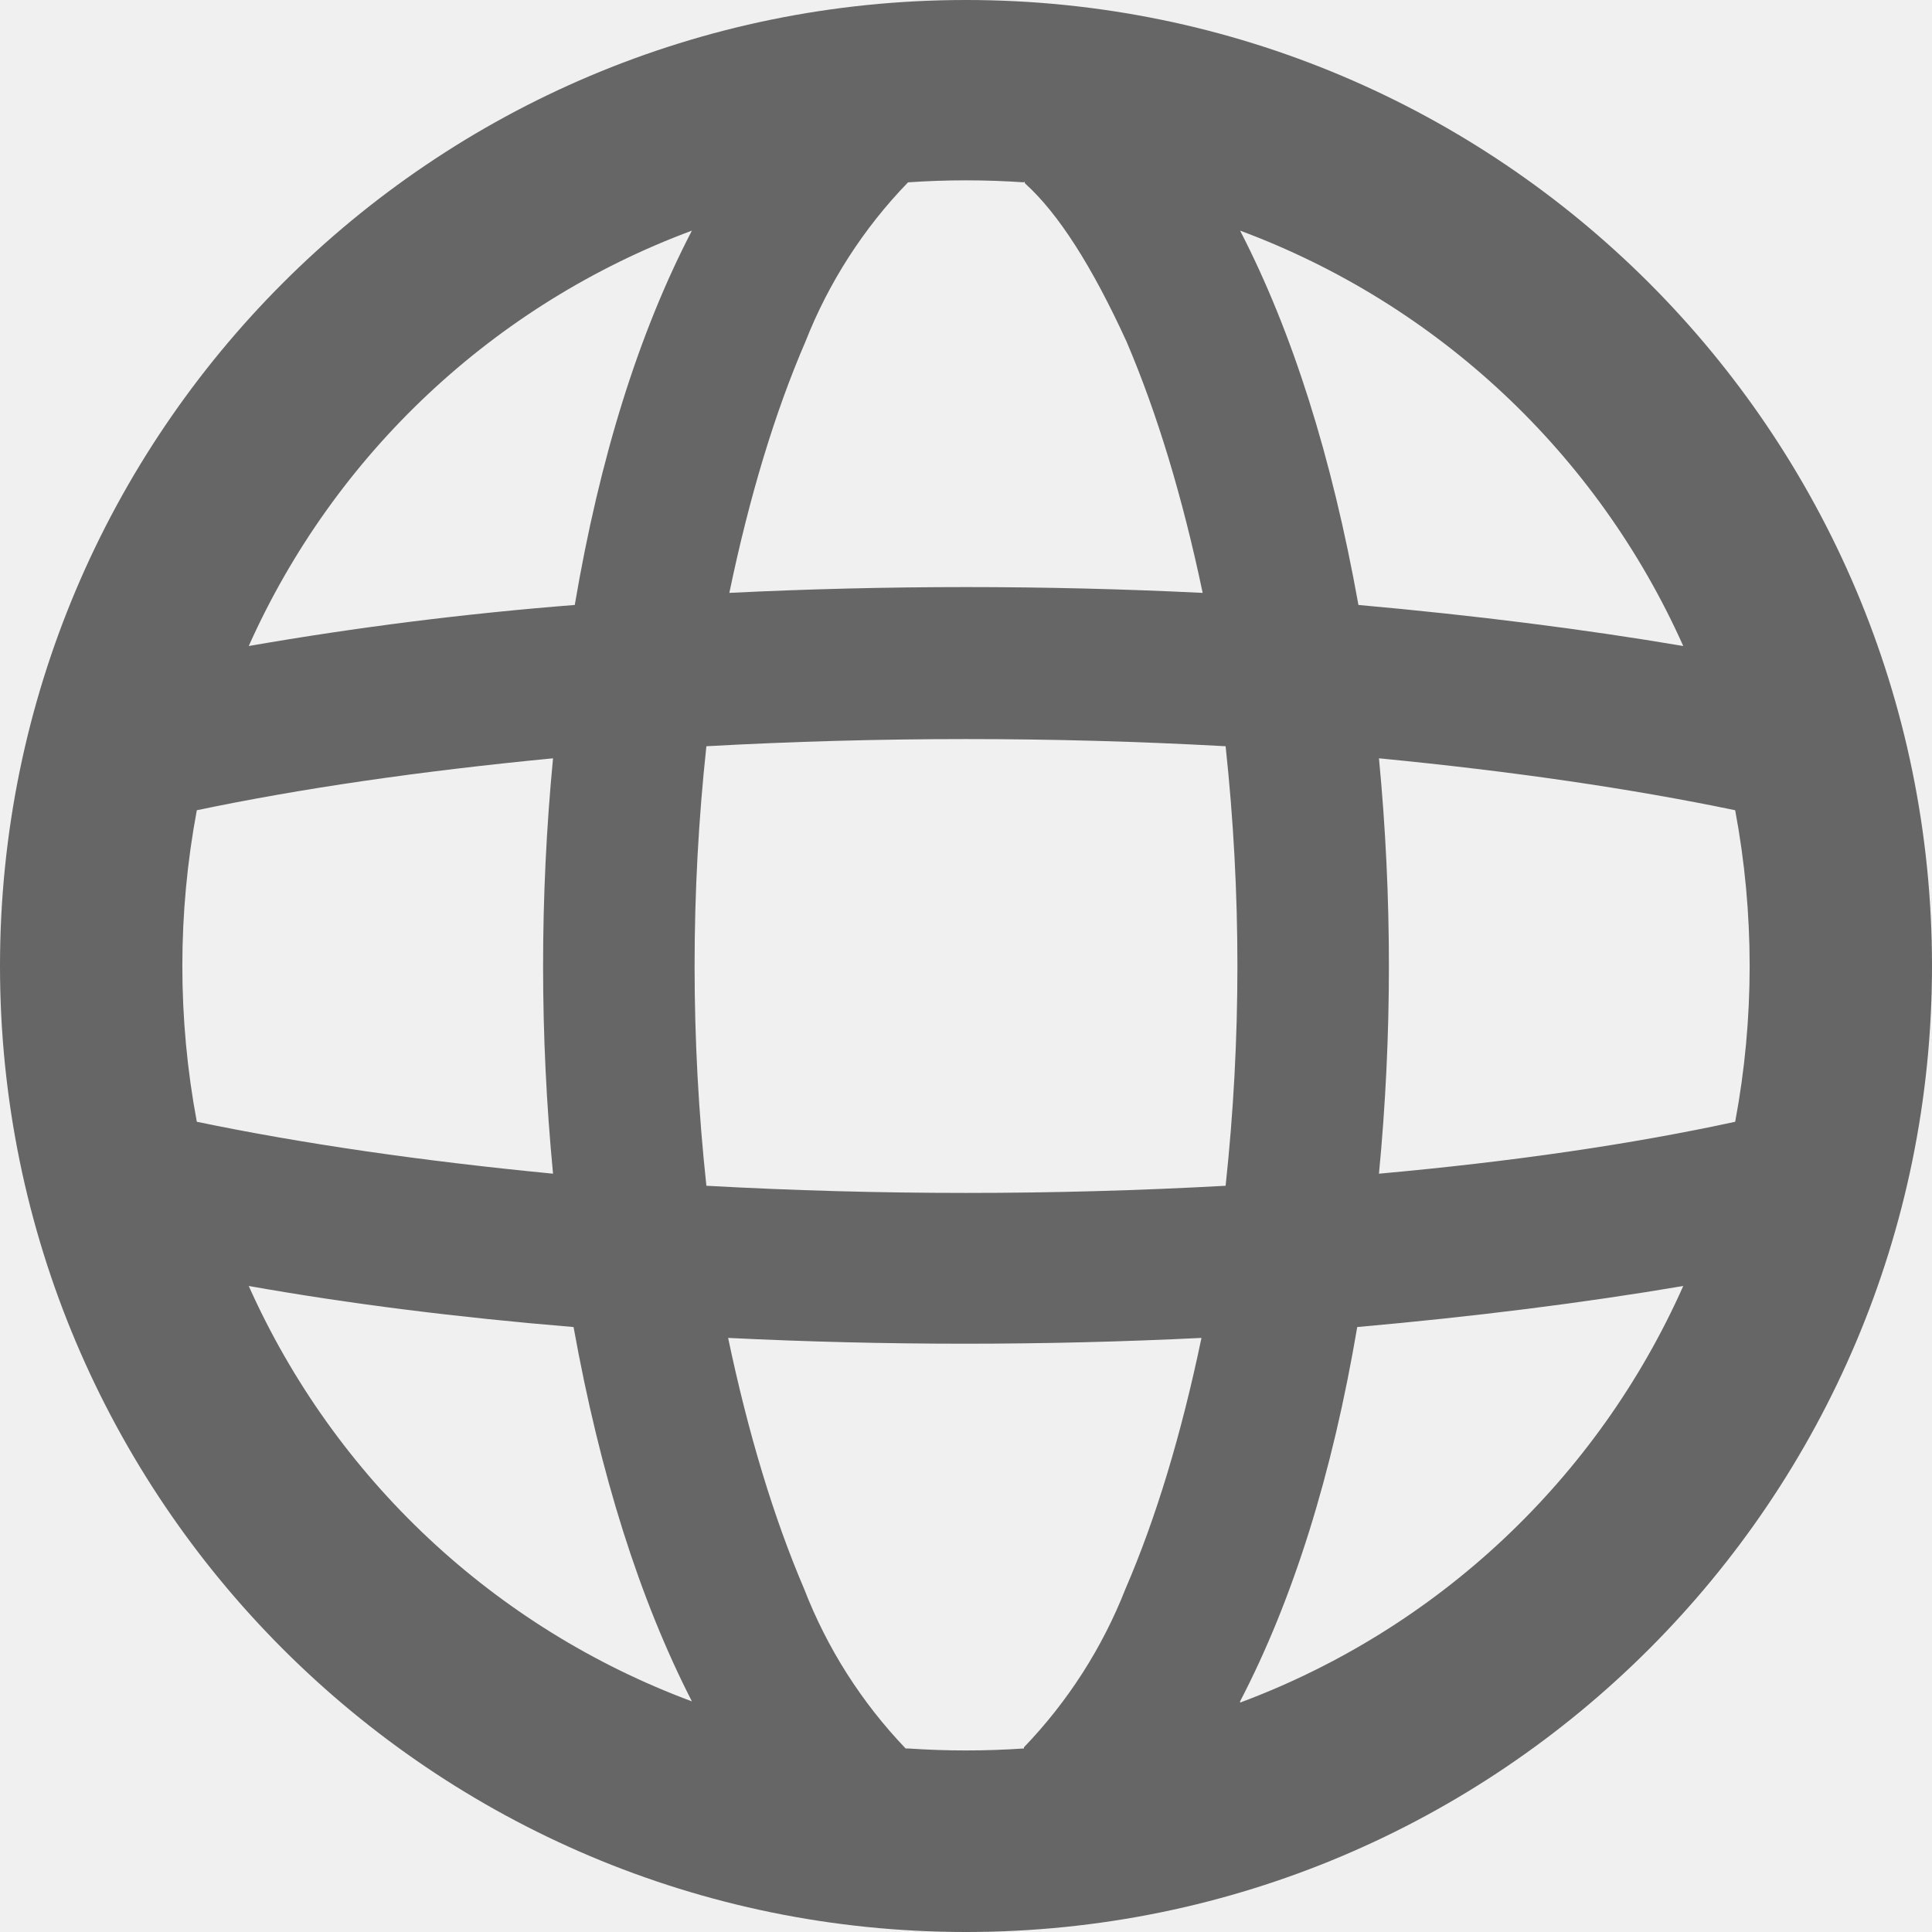
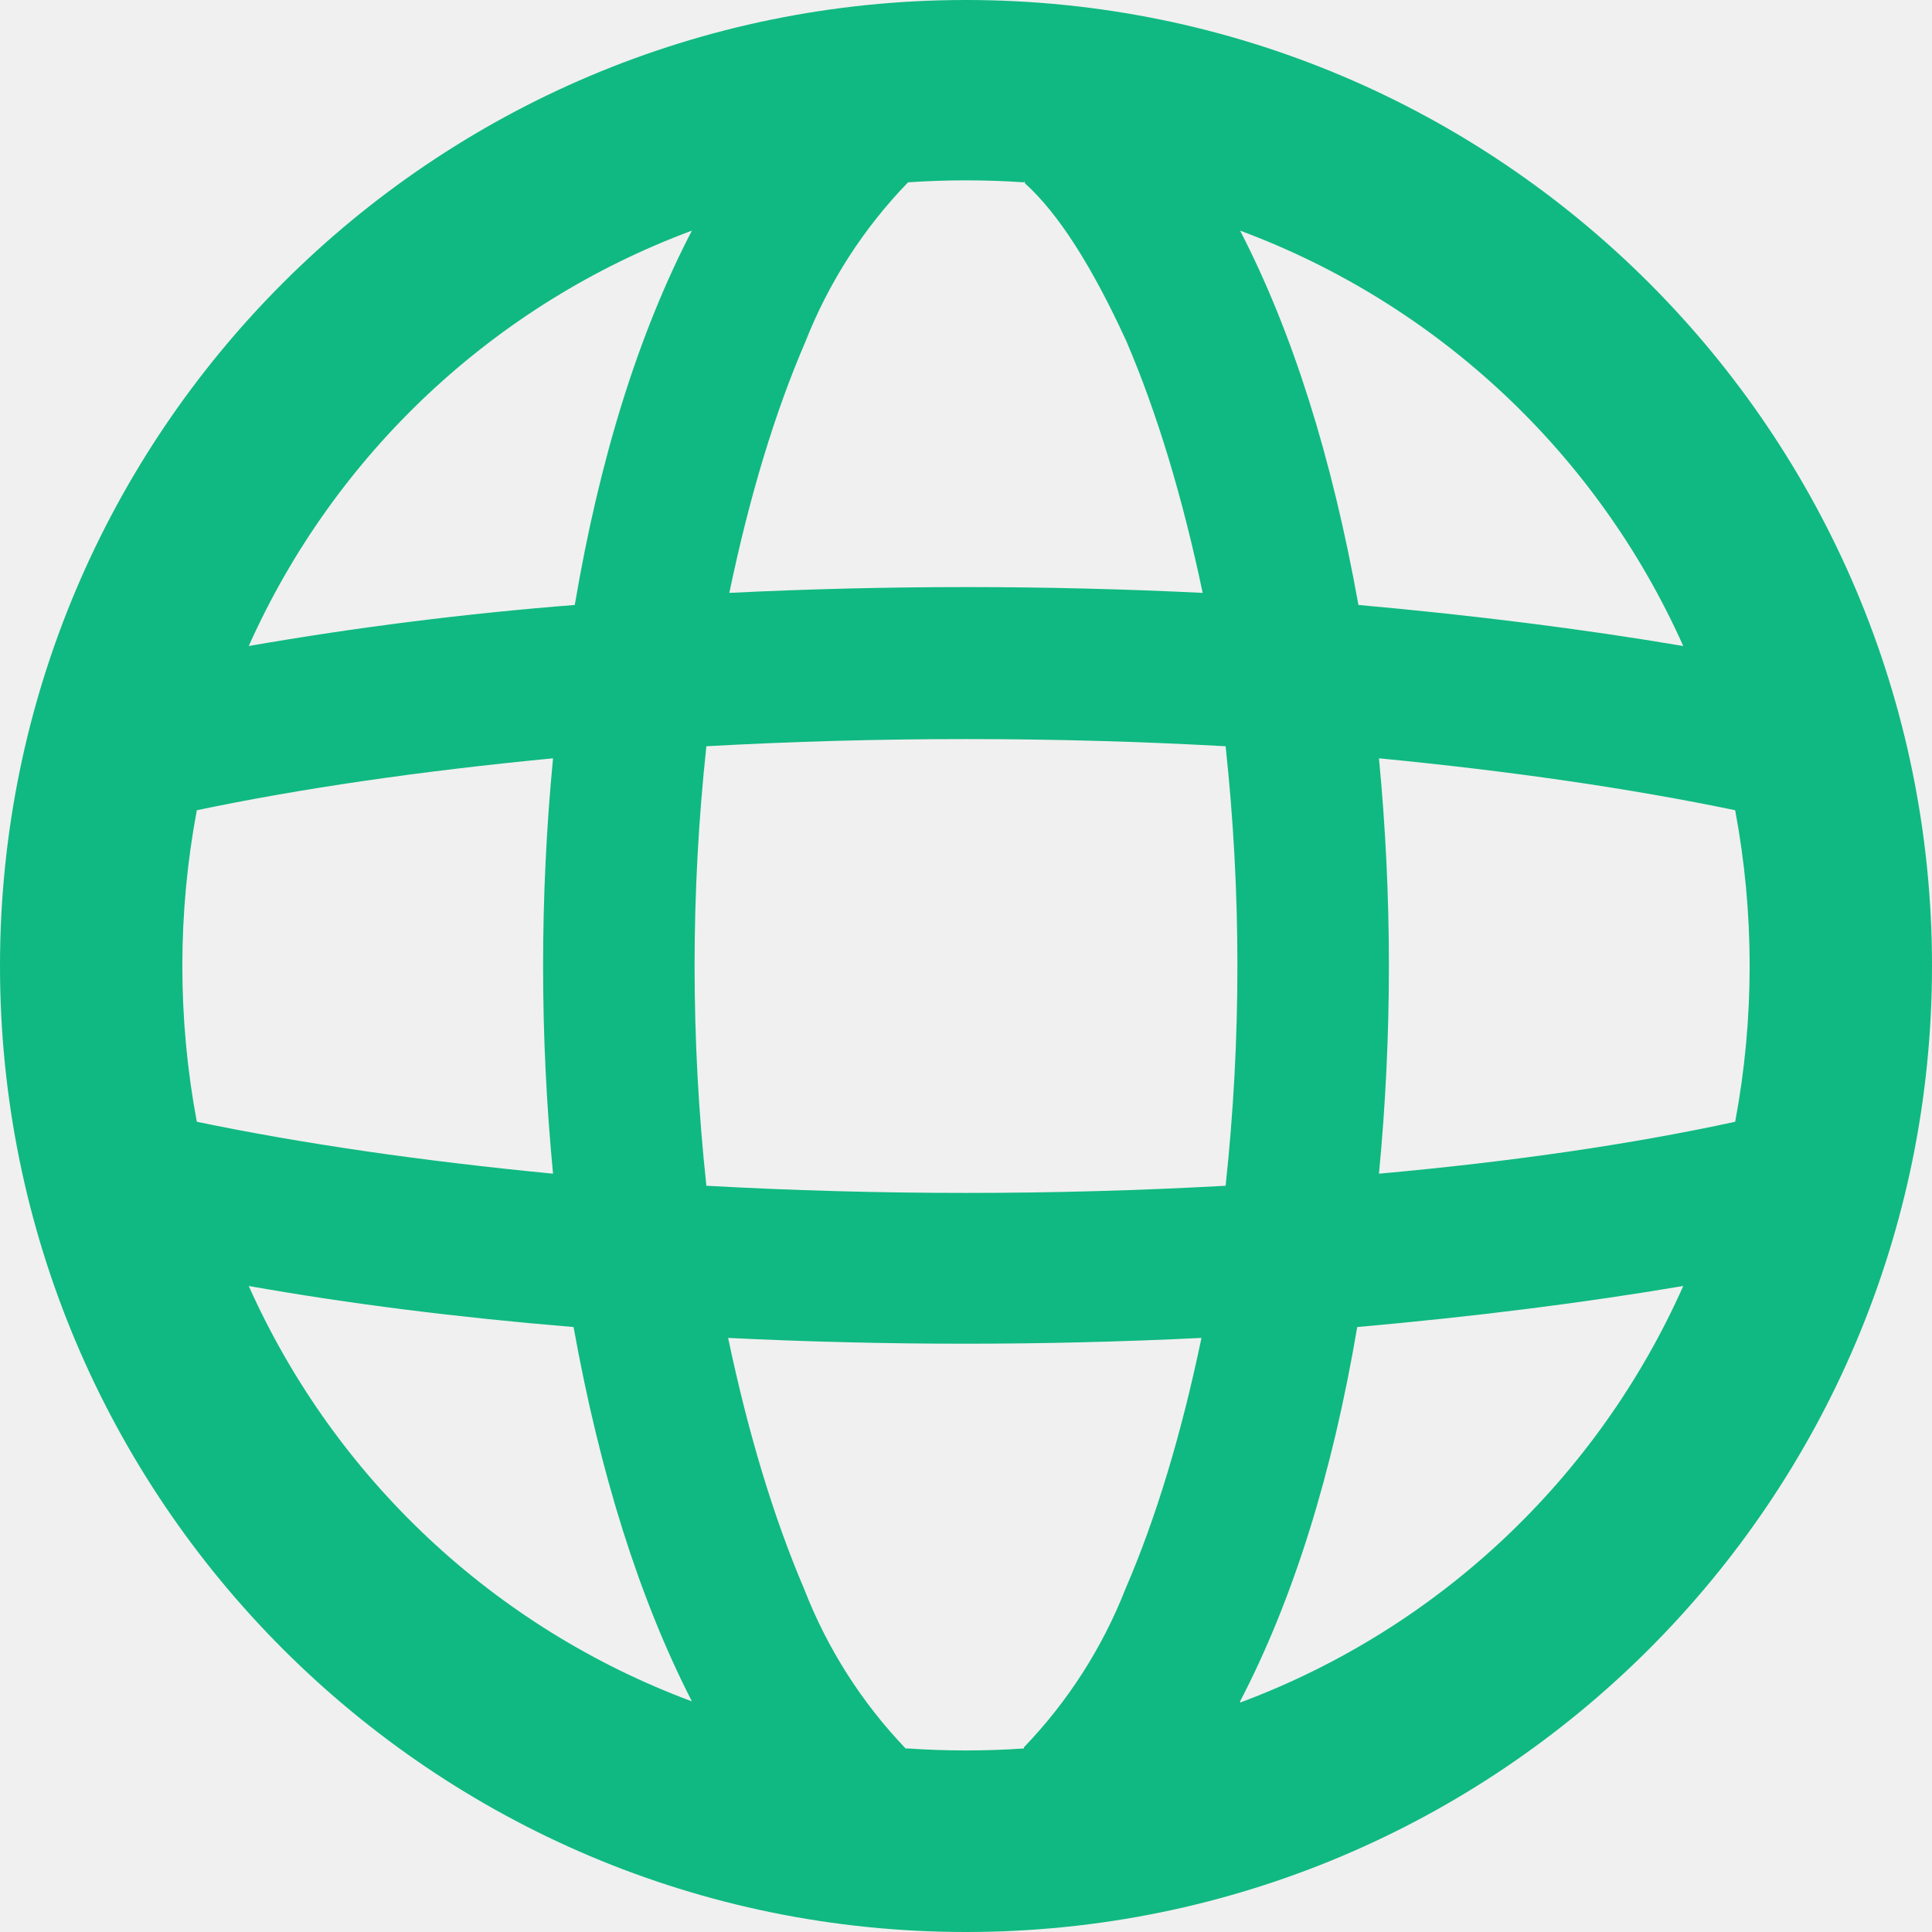
<svg xmlns="http://www.w3.org/2000/svg" fill="none" viewBox="0 0 16 16">
  <g clip-path="url(#a)">
-     <path fill-rule="evenodd" clip-rule="evenodd" d="M10.27 14.1a6.5 6.5 0 0 0 3.67-3.45q-1.24.21-2.7.34-.31 1.83-.97 3.1M8 16A8 8 0 1 0 8 0a8 8 0 0 0 0 16m.48-1.52a7 7 0 0 1-.96 0H7.5a4 4 0 0 1-.84-1.32q-.38-.89-.63-2.08a40 40 0 0 0 3.92 0q-.25 1.2-.63 2.08a4 4 0 0 1-.84 1.31zm2.94-4.76q1.66-.15 2.95-.43a7 7 0 0 0 0-2.58q-1.3-.27-2.95-.43a18 18 0 0 1 0 3.44m-1.27-3.54a17 17 0 0 1 0 3.64 39 39 0 0 1-4.3 0 17 17 0 0 1 0-3.64 39 39 0 0 1 4.3 0m1.1-1.17q1.45.13 2.69.34a6.5 6.5 0 0 0-3.67-3.44q.65 1.26.98 3.1M8.48 1.5l.01.02q.41.37.84 1.31.38.89.63 2.08a40 40 0 0 0-3.92 0q.25-1.2.63-2.08a4 4 0 0 1 .85-1.32 7 7 0 0 1 .96 0m-2.75.4a6.5 6.5 0 0 0-3.67 3.44 29 29 0 0 1 2.7-.34q.31-1.83.97-3.1M4.58 6.28q-1.66.16-2.95.43a7 7 0 0 0 0 2.58q1.3.27 2.95.43a18 18 0 0 1 0-3.44m.17 4.71q-1.45-.12-2.69-.34a6.5 6.5 0 0 0 3.67 3.44q-.65-1.27-.98-3.1" fill="#666" />
+     <path fill-rule="evenodd" clip-rule="evenodd" d="M10.27 14.1a6.5 6.5 0 0 0 3.67-3.45q-1.24.21-2.7.34-.31 1.83-.97 3.1M8 16A8 8 0 1 0 8 0a8 8 0 0 0 0 16m.48-1.52a7 7 0 0 1-.96 0H7.5a4 4 0 0 1-.84-1.32q-.38-.89-.63-2.08a40 40 0 0 0 3.92 0q-.25 1.2-.63 2.08a4 4 0 0 1-.84 1.31zm2.94-4.76q1.66-.15 2.95-.43a7 7 0 0 0 0-2.58q-1.3-.27-2.95-.43a18 18 0 0 1 0 3.44m-1.27-3.54a17 17 0 0 1 0 3.64 39 39 0 0 1-4.3 0 17 17 0 0 1 0-3.64 39 39 0 0 1 4.3 0m1.1-1.17q1.45.13 2.69.34a6.5 6.5 0 0 0-3.67-3.44q.65 1.26.98 3.1M8.48 1.5l.01.02q.41.37.84 1.31.38.89.63 2.08a40 40 0 0 0-3.92 0q.25-1.2.63-2.08a4 4 0 0 1 .85-1.32 7 7 0 0 1 .96 0m-2.75.4a6.5 6.5 0 0 0-3.67 3.44 29 29 0 0 1 2.7-.34q.31-1.83.97-3.1M4.58 6.28q-1.66.16-2.95.43a7 7 0 0 0 0 2.58q1.3.27 2.95.43a18 18 0 0 1 0-3.44m.17 4.71q-1.45-.12-2.69-.34a6.5 6.5 0 0 0 3.67 3.44q-.65-1.27-.98-3.1" fill="#10B981" />
  </g>
  <defs>
    <clipPath id="a">
      <path fill="#fff" d="M0 0h16v16H0z" />
    </clipPath>
  </defs>
</svg>
